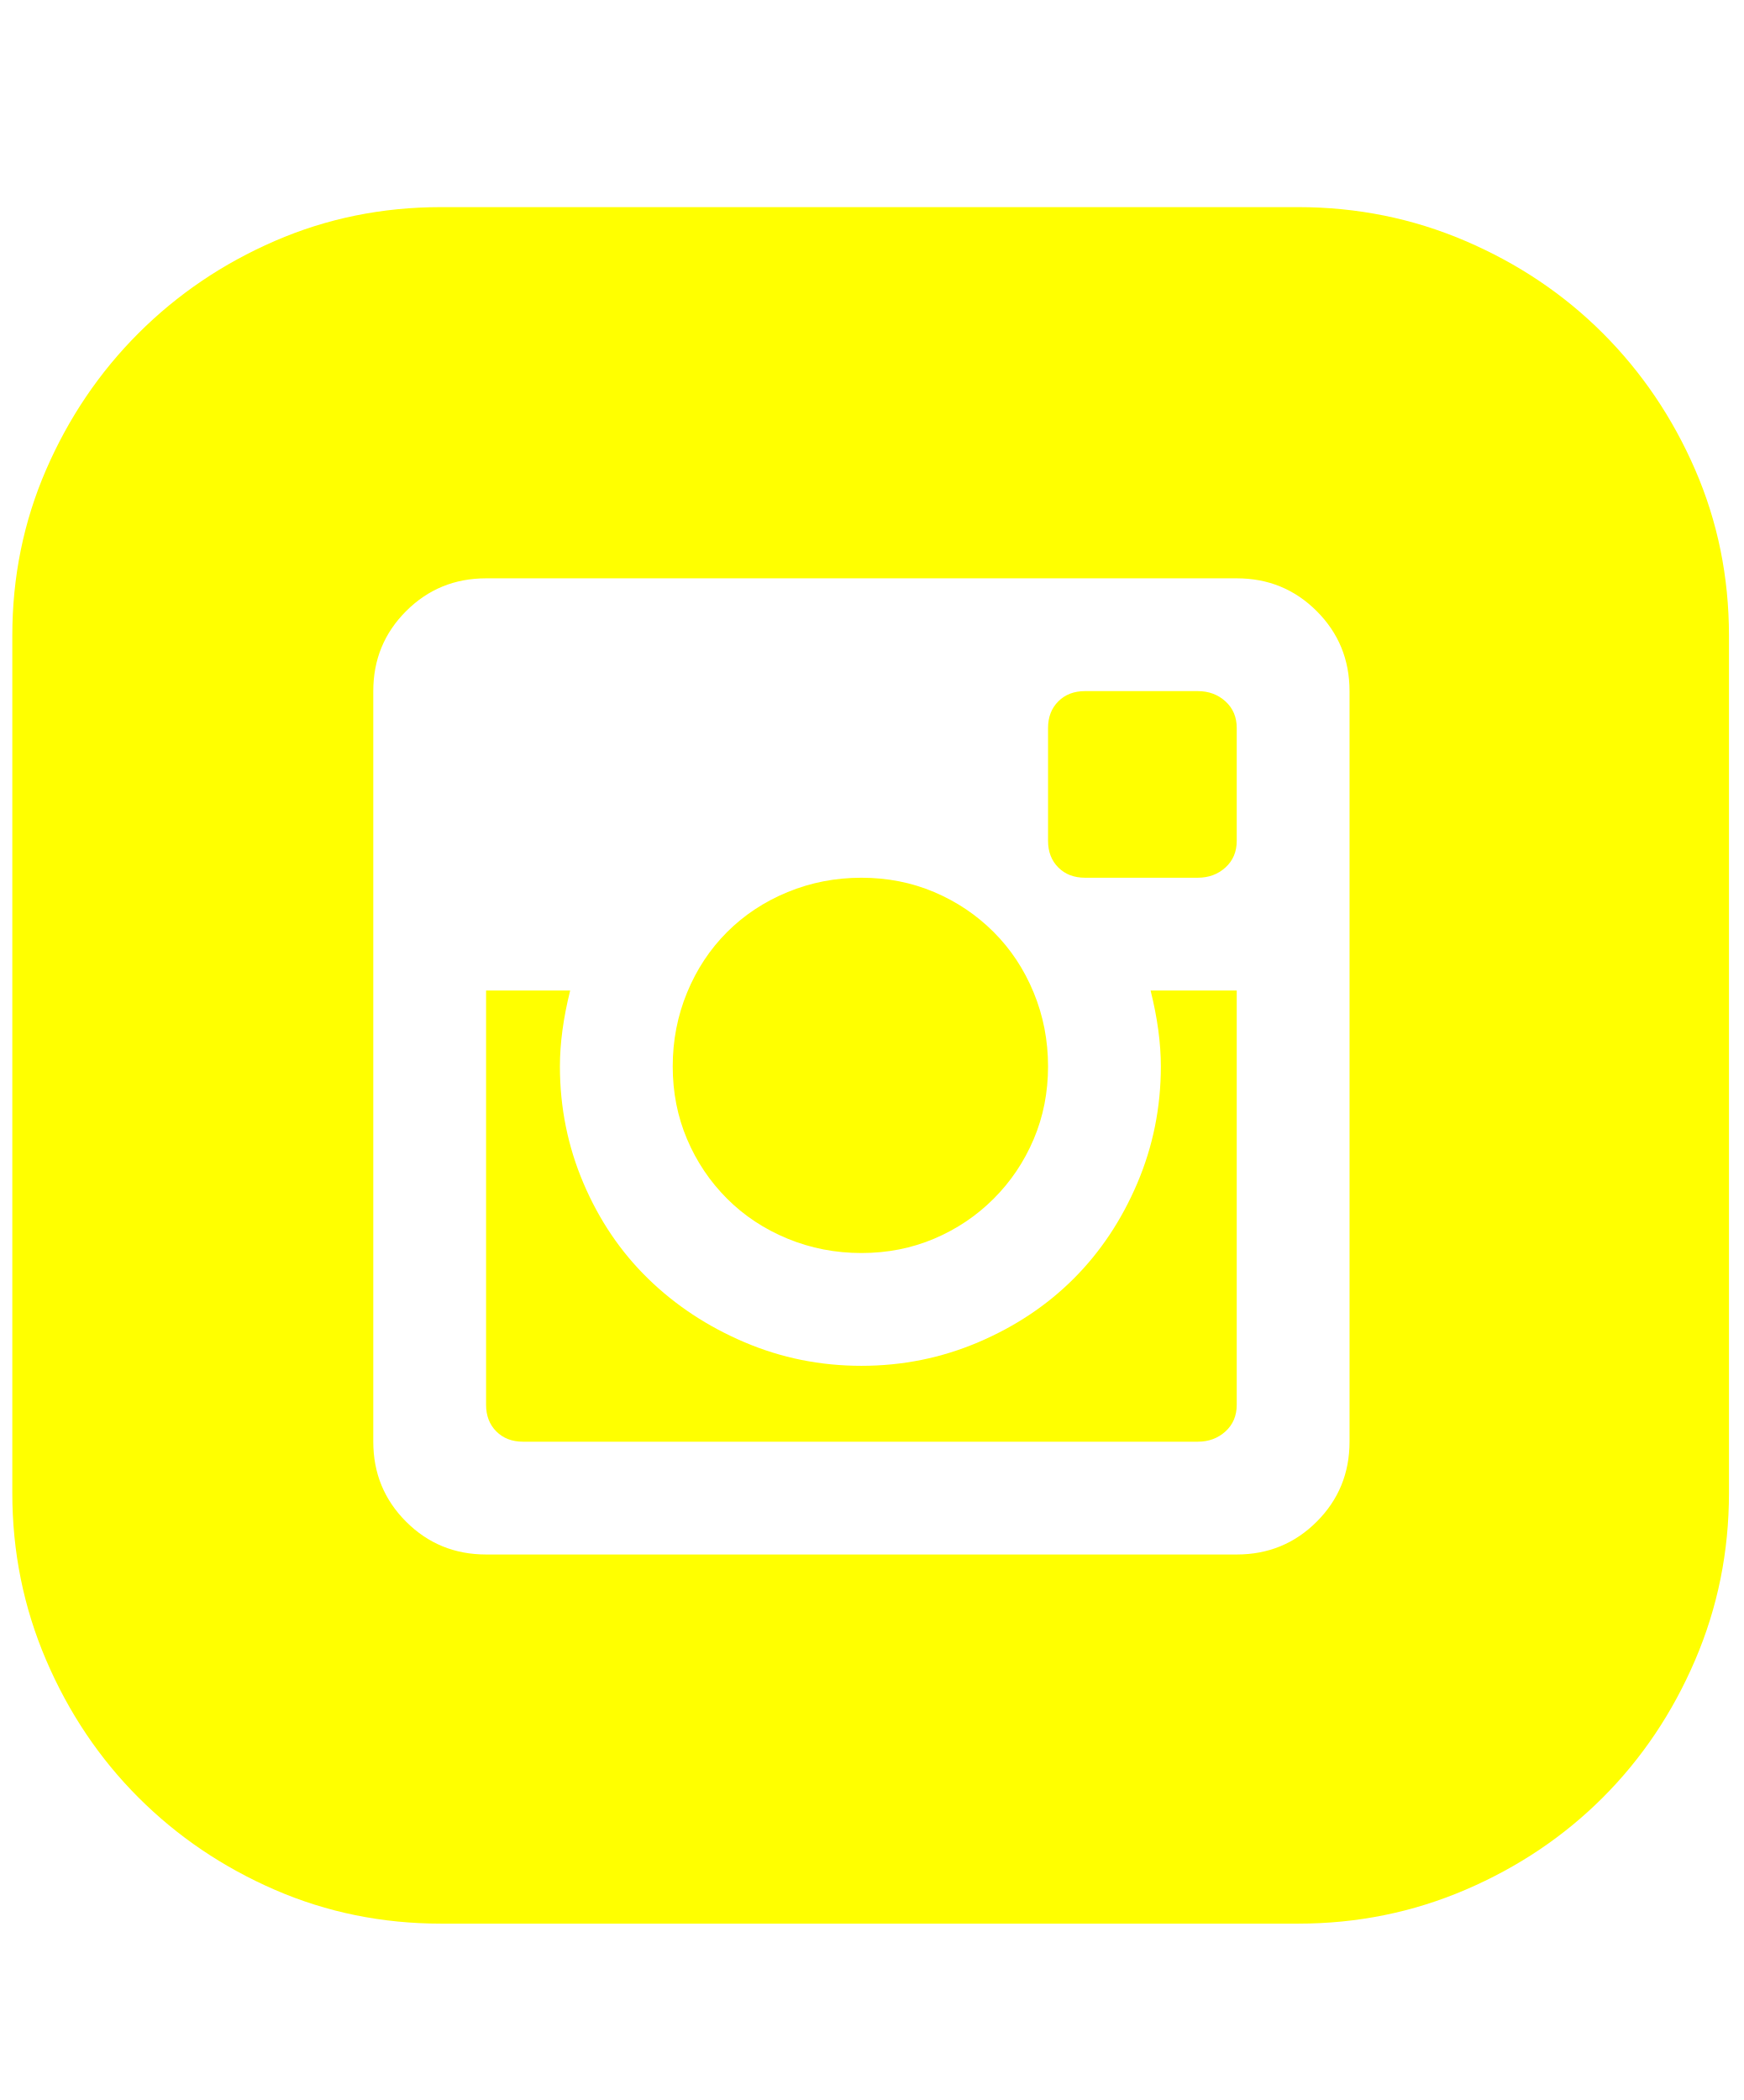
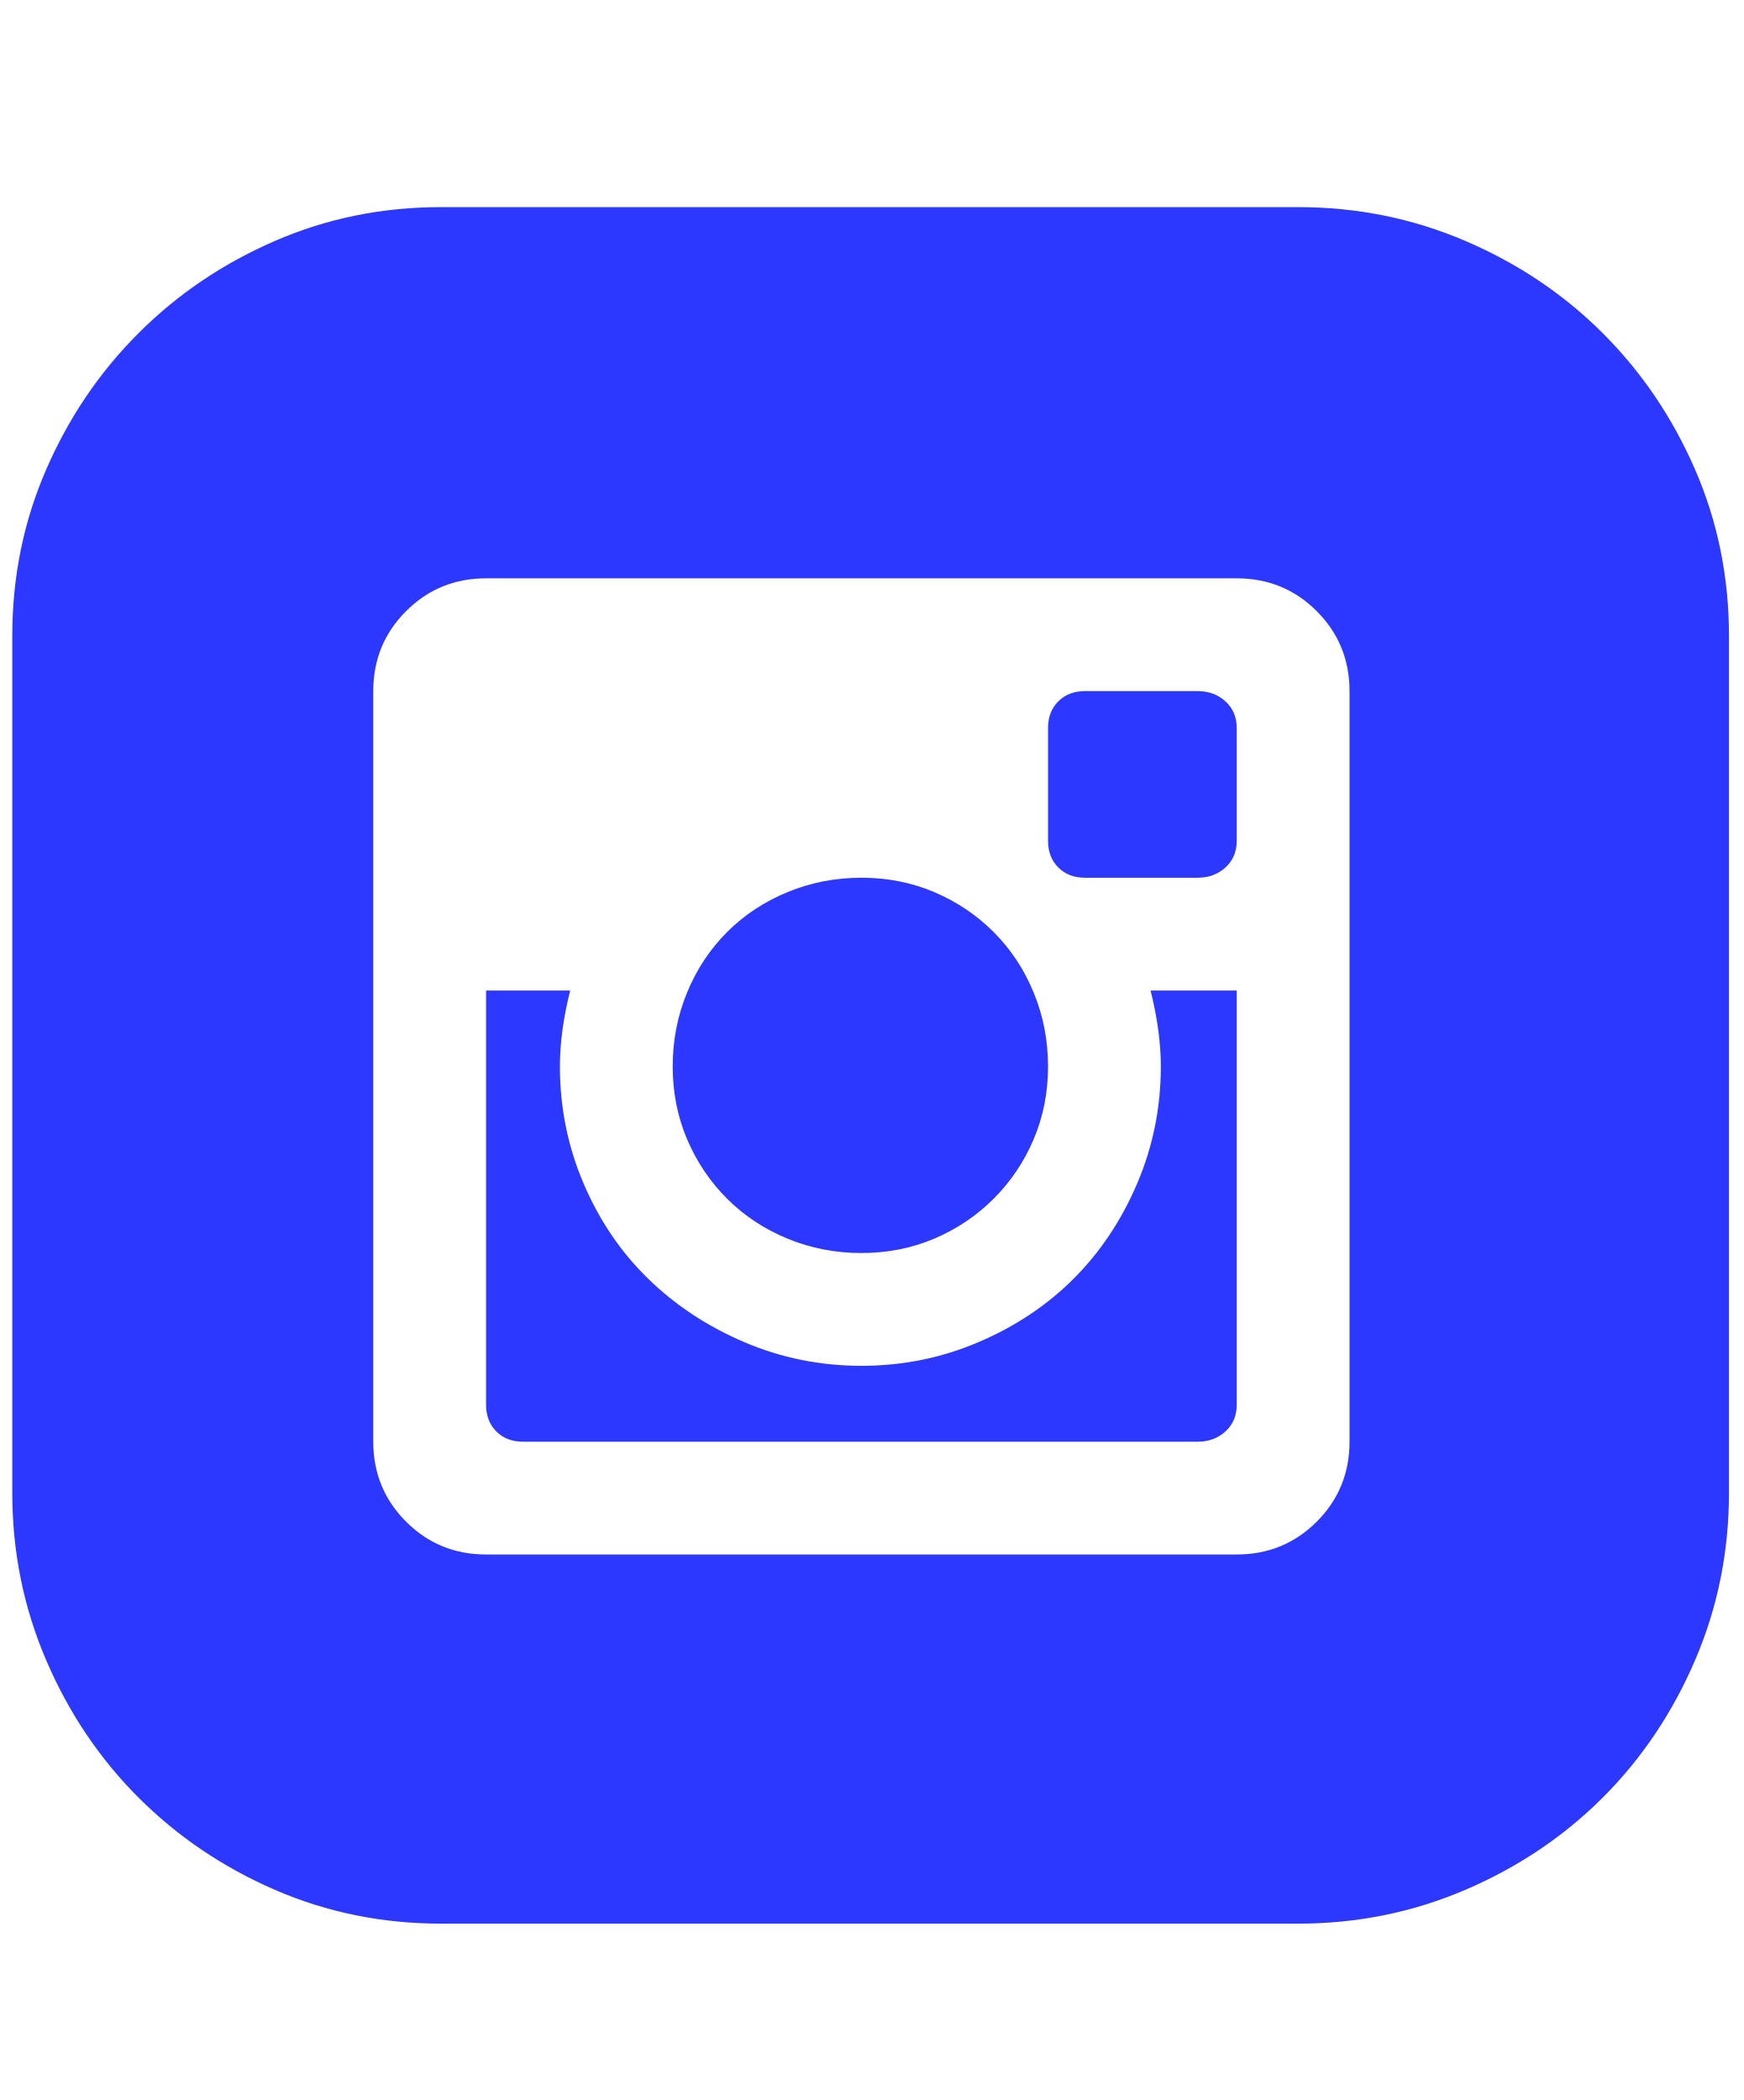
- <svg xmlns="http://www.w3.org/2000/svg" viewBox="0 0 425 512" fill="rgb(255, 255, 0)">
+ <svg xmlns="http://www.w3.org/2000/svg" viewBox="0 0 425 512" fill="#2c37ff">
  <path d="M283 260q0-8.5-2.5-18.5h21v101q0 4-2.75 6.5t-6.75 2.5H127.5q-4 0-6.5-2.5t-2.5-6.5v-101H139q-2.5 10-2.5 18.5 0 15 5.75 28.5T158 311.75t23.5 15.5T210 333t28.5-5.75 23.25-15.5 15.5-23.25T283 260zm-73 45.5q-9.5 0-18-3.5t-14.75-9.75-9.75-14.5T164 260t3.5-18 9.75-14.75T192 217.5t18-3.5 17.75 3.5 14.5 9.75T252 242t3.5 18-3.5 17.75-9.75 14.5-14.5 9.75-17.75 3.5zm82-137q4 0 6.75 2.5t2.75 6.5V205q0 4-2.75 6.5T292 214h-27.5q-4 0-6.5-2.5t-2.5-6.5v-27.5q0-4 2.5-6.5t6.5-2.5H292zm24.5-118q21.5 0 40.75 8.25t33.5 22.5 22.5 33.25 8.25 40.5v209q0 21.5-8.25 40.75t-22.5 33.5-33.5 22.5T316.5 469h-209Q86 469 67 460.75t-33.25-22.5-22.5-33.5T3 364V155q0-21.5 8.25-40.5t22.5-33.25T67 58.75t40.5-8.25h209zm12.5 118q0-11.5-8-19.5t-19.5-8h-183q-11.5 0-19.5 8t-8 19.5v183q0 11.5 8 19.5t19.5 8h183q11.5 0 19.5-8t8-19.5v-183z" />
</svg>
